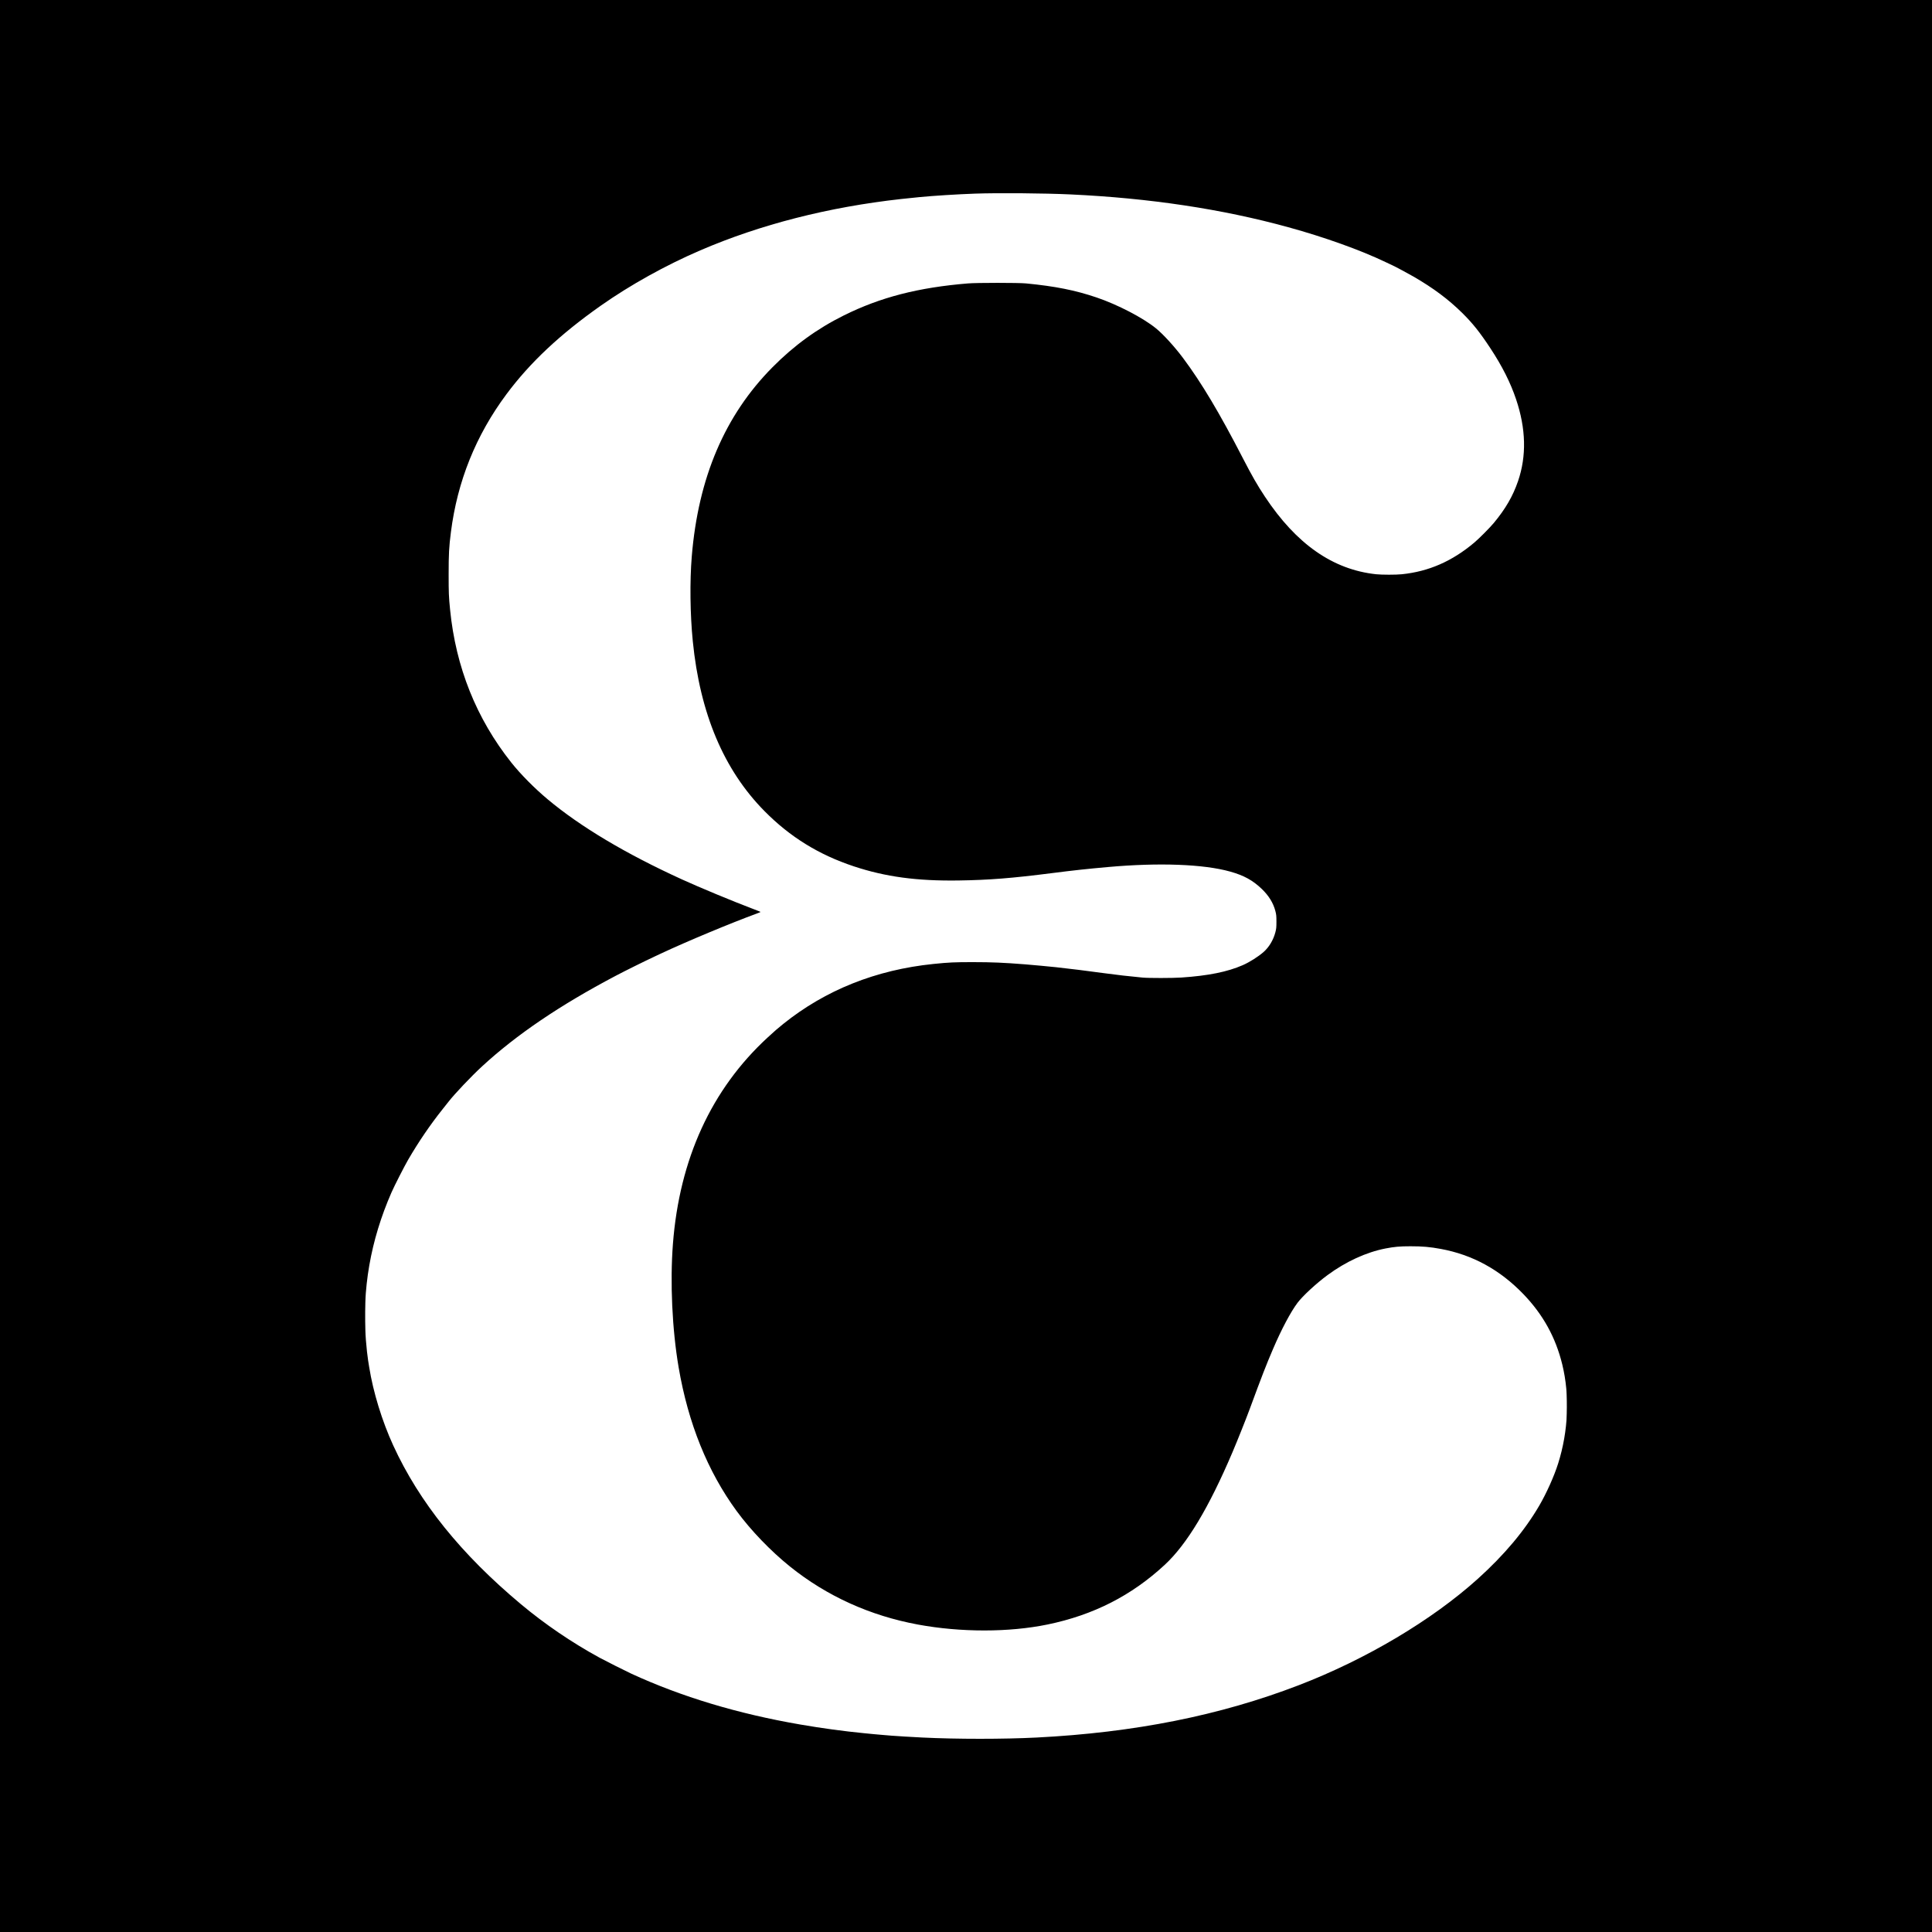
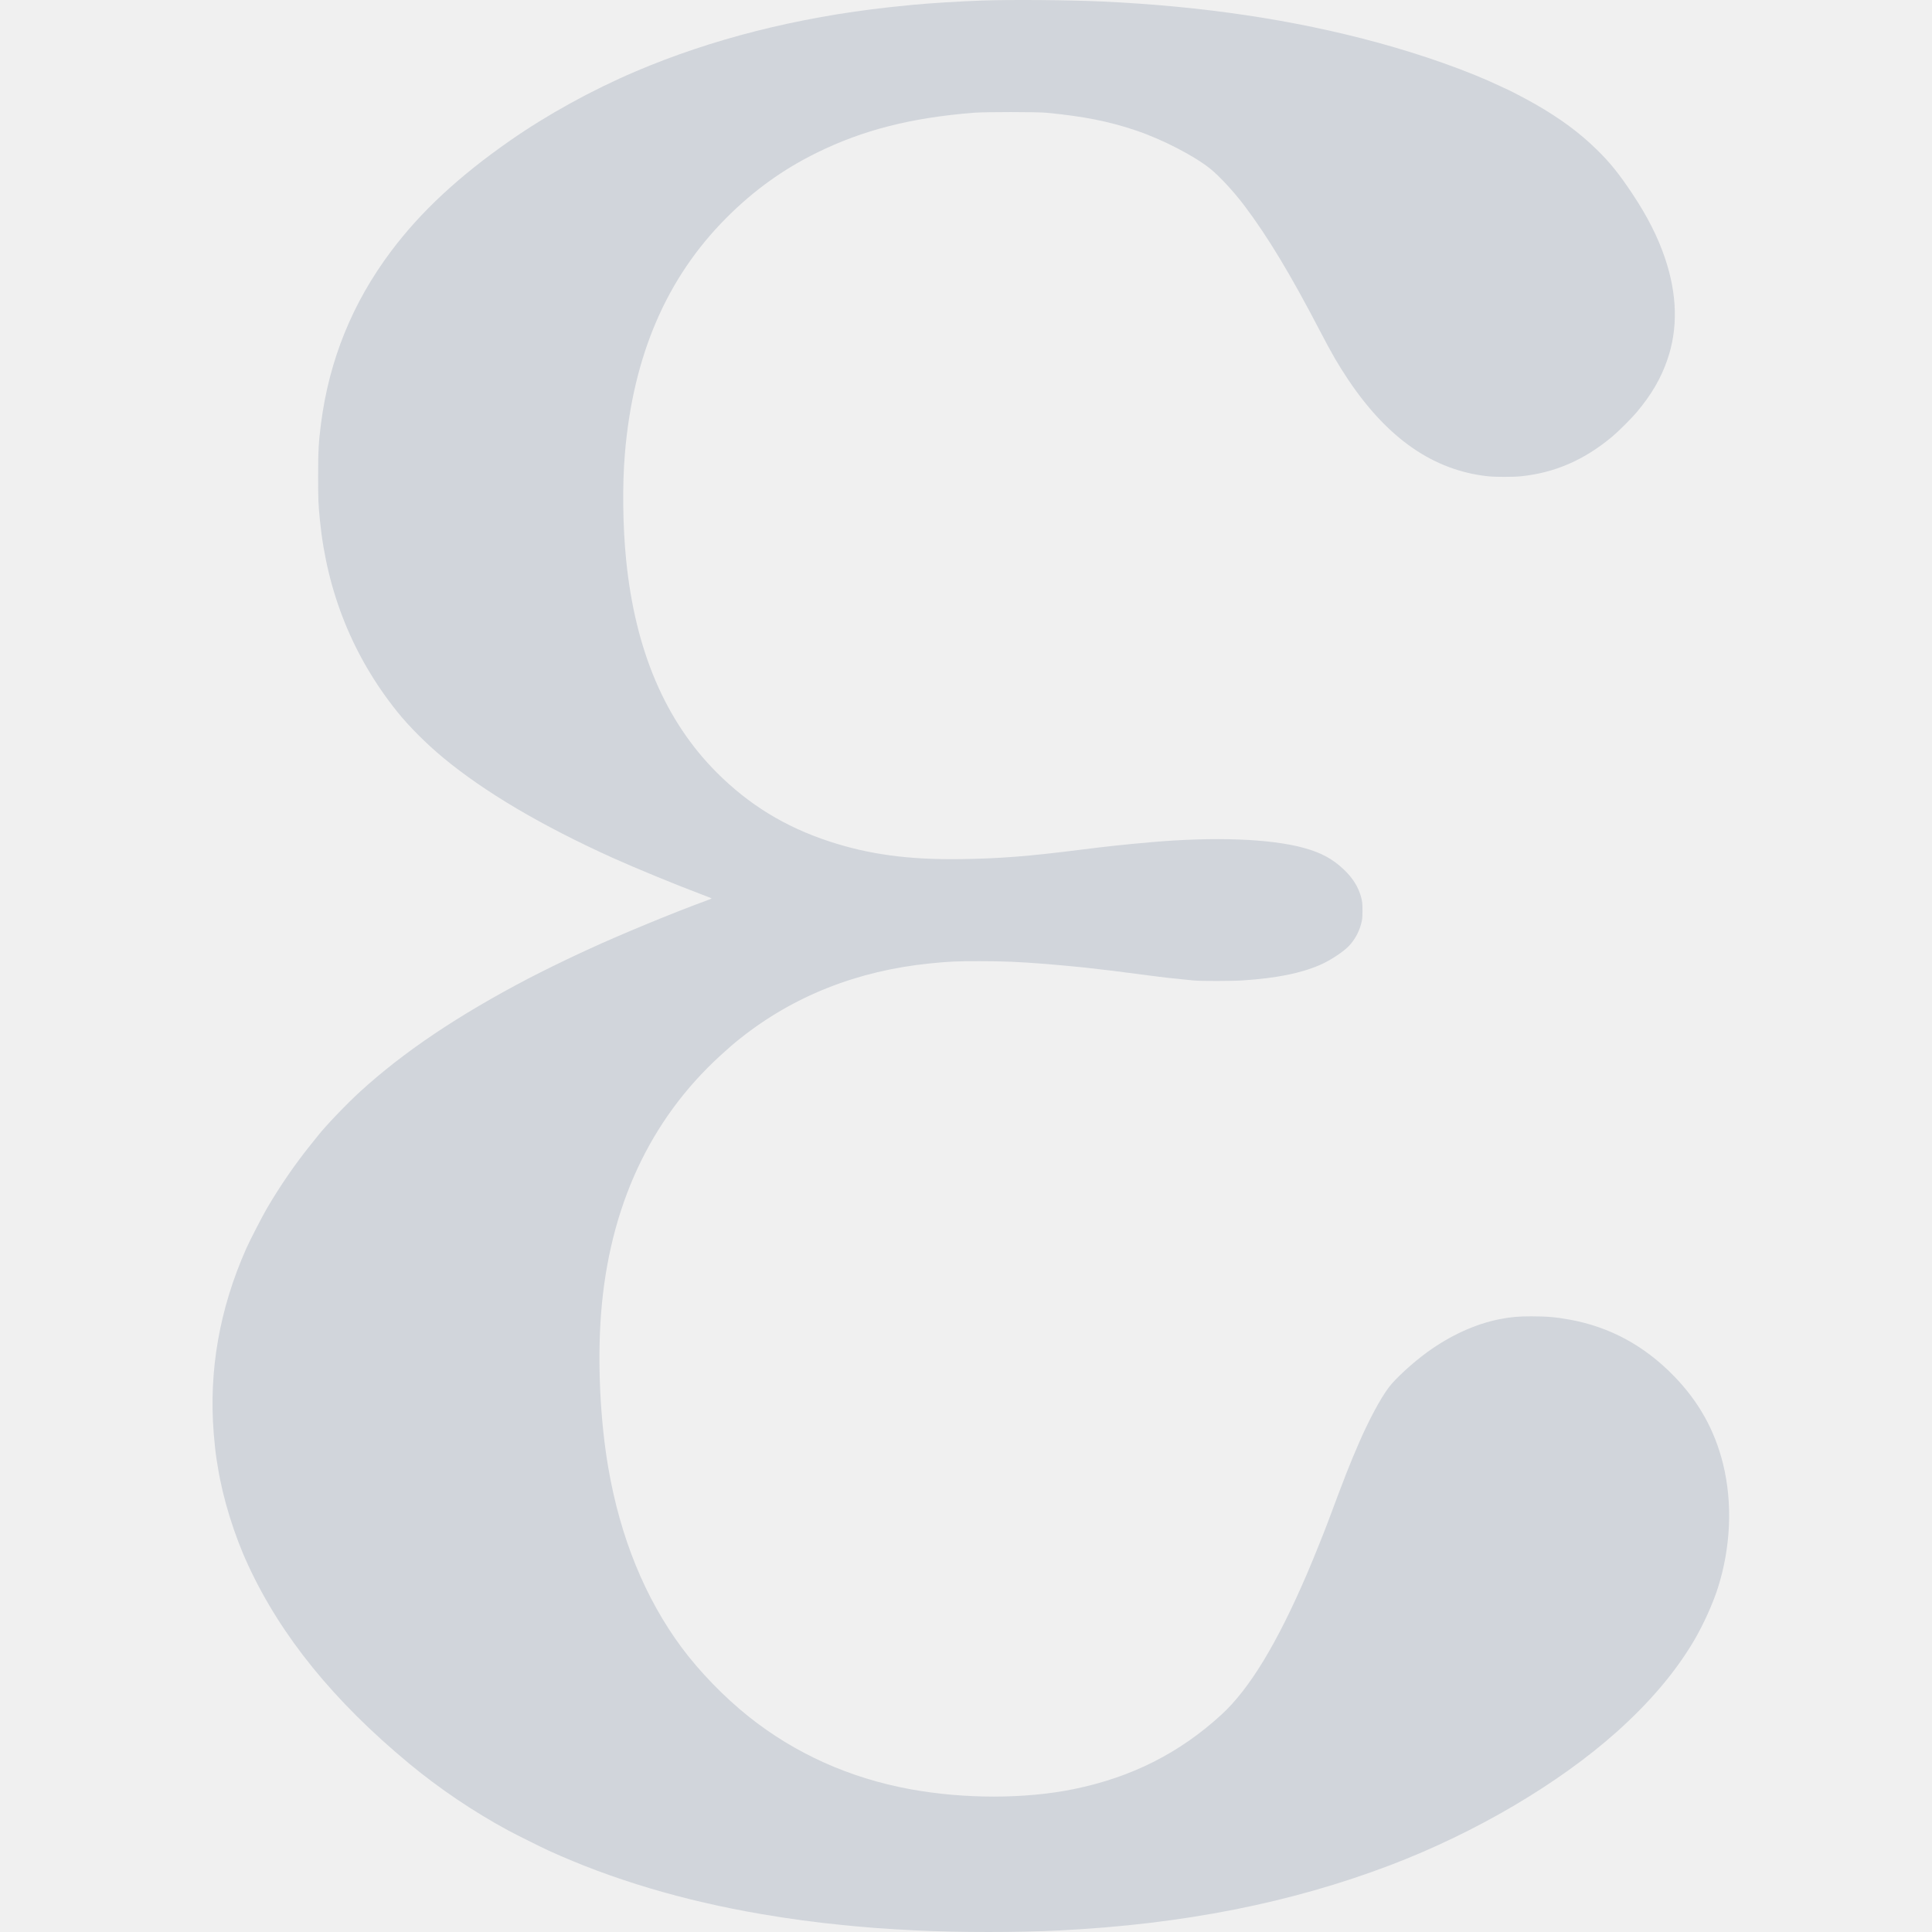
- <svg xmlns="http://www.w3.org/2000/svg" version="1.1" width="1000" height="1000">
-   <g clip-path="url(#SvgjsClipPath1857)">
-     <rect width="1000" height="1000" fill="#000000" />
-     <g transform="matrix(1.777778,0,0,1.777778,188.8889,100)">
-       <svg version="1.1" width="350" height="450">
-         <svg width="350" height="450" viewBox="0 0 350 450" fill="none">
-           <mask id="path-1-inside-1_6_3" fill="white">
-             <path fill-rule="evenodd" clip-rule="evenodd" d="M177.627 0.124C172.53 0.304 165.483 0.745 161.526 1.132C158.894 1.39 158.044 1.478 156.159 1.687C134.933 4.044 115.132 9.106 97.597 16.657C87.525 20.995 77.245 26.712 68.675 32.74C56.839 41.066 48.056 49.309 41.202 58.526C32.298 70.498 26.918 83.859 25.031 98.687C24.479 103.031 24.374 104.972 24.372 110.933C24.371 116.361 24.415 117.461 24.792 121.259C26.453 137.99 32.447 152.964 42.597 165.742C45.319 169.169 49.345 173.238 53.226 176.485C62.763 184.465 75.919 192.312 92.29 199.784C97.434 202.132 107.17 206.175 112.834 208.315C114.129 208.805 115.188 209.232 115.187 209.265C115.187 209.298 114.69 209.507 114.084 209.729C106.487 212.516 93.722 217.841 86.267 221.335C85.742 221.581 84.937 221.958 84.478 222.173C81.274 223.671 75.763 226.402 72.968 227.876C56.735 236.437 44.115 244.994 34.087 254.238C30.938 257.141 26.116 262.224 24.326 264.528C24.151 264.753 23.387 265.715 22.629 266.667C19.017 271.195 15.602 276.206 12.572 281.423C11.472 283.317 8.572 289.009 7.74 290.908C1.603 304.909 -0.887 319.255 0.279 333.891C0.463 336.207 0.724 338.602 0.925 339.834C0.99 340.23 1.129 341.095 1.234 341.755C2.393 349.038 4.985 357.493 8.229 364.567C15.81 381.102 27.968 396.219 45.417 410.808C52.382 416.631 60.291 422.012 68.317 426.388C69.875 427.238 75.975 430.309 77.501 431.012C92.155 437.766 108.595 442.716 126.759 445.843C133.065 446.929 139.39 447.79 145.305 448.368C146.355 448.47 147.75 448.606 148.406 448.67C149.062 448.734 150.297 448.842 151.149 448.91C152.002 448.978 152.995 449.06 153.356 449.093C154.389 449.186 159.485 449.492 162.301 449.63C172.359 450.123 185.881 450.123 195.577 449.631C224.046 448.185 248.919 443.222 271.85 434.41C291.462 426.873 310.649 415.474 324.024 403.414C331.714 396.48 337.641 389.416 341.915 382.092C344.014 378.494 346.236 373.539 347.394 369.87C350.386 360.393 350.818 350.116 348.606 341.024C346.687 333.138 342.992 326.454 337.271 320.52C330.433 313.426 322.479 309.075 313.236 307.373C310.06 306.787 307.919 306.6 304.41 306.6C301.319 306.6 299.718 306.741 297.149 307.24C291.539 308.33 285.619 311.046 280.262 314.989C276.997 317.391 273 321.085 271.509 323.078C269.517 325.74 266.852 330.76 264.43 336.412C262.376 341.206 261.213 344.198 257.574 354.062C256.489 357.002 254.067 363.071 252.615 366.488C245.702 382.754 239.322 393.365 232.849 399.362C223.174 408.324 212.081 413.97 198.738 416.721C187.523 419.033 173.476 419.04 161.016 416.738C147.062 414.161 134.447 408.442 123.756 399.846C118.129 395.322 112.35 389.313 108.246 383.717C99.793 372.193 94.118 358.149 91.336 341.875C89.447 330.819 88.811 317.09 89.671 305.916C91.575 281.191 100.885 260.888 117.217 245.844C119.343 243.886 120.148 243.186 121.809 241.852C134.087 231.991 148.814 226.113 165.521 224.405C169.992 223.948 171.718 223.869 177.09 223.875C182.626 223.881 185.88 224.02 192.297 224.523C194.153 224.669 199.736 225.188 201.242 225.355C205.841 225.865 209.571 226.328 215.646 227.146C219.398 227.651 221.879 227.933 226.408 228.371C228.175 228.541 235.117 228.534 237.721 228.358C245.543 227.832 251.101 226.711 255.57 224.76C257.53 223.904 260.092 222.286 261.629 220.933C263.229 219.523 264.486 217.431 265.067 215.208C265.343 214.152 265.381 213.777 265.381 212.087C265.381 210.401 265.342 210.021 265.07 208.98C264.455 206.632 263.155 204.523 261.113 202.562C258.499 200.052 255.924 198.637 251.932 197.516C244.207 195.346 231.215 194.859 216.39 196.181C210.147 196.738 206.42 197.142 200.229 197.931C188.307 199.452 181.727 199.972 172.797 200.101C160.705 200.276 151.542 199.036 142.323 195.978C132.138 192.6 123.771 187.428 116.355 179.926C104.492 167.927 97.558 151.508 95.456 130.445C94.674 122.604 94.558 113.048 95.157 105.771C97.048 82.805 104.792 64.66 118.684 50.646C124.953 44.322 131.665 39.448 139.401 35.602C150.073 30.297 161.093 27.454 175.599 26.265C178.219 26.05 190.258 26.05 192.476 26.264C200.962 27.085 206.82 28.253 213.028 30.361C219.16 32.444 226.5 36.258 230.284 39.328C232.404 41.047 235.724 44.681 238.173 47.96C243.553 55.164 248.775 63.91 255.631 77.196C258.294 82.356 259.797 84.975 262.04 88.362C271.193 102.179 281.813 109.59 294.392 110.94C296.055 111.118 300.192 111.12 301.906 110.942C309.752 110.131 316.534 107.162 323.016 101.702C324.403 100.534 327.544 97.371 328.692 95.986C332.1 91.874 334.236 88.181 335.731 83.816C338.23 76.519 338.041 68.584 335.164 60.026C333.524 55.149 331.105 50.344 327.67 45.139C324.56 40.427 322.53 37.882 319.479 34.869C315.474 30.912 311.068 27.623 305.305 24.287C303.77 23.398 299.891 21.322 299.195 21.016C298.915 20.893 297.988 20.458 297.135 20.049C289.857 16.558 279.36 12.796 268.793 9.893C249.523 4.599 228.503 1.435 205.417 0.354C197.865 0 184.343 -0.111 177.627 0.124Z" />
-           </mask>
-           <path fill-rule="evenodd" clip-rule="evenodd" d="M177.627 0.124C172.53 0.304 165.483 0.745 161.526 1.132C158.894 1.39 158.044 1.478 156.159 1.687C134.933 4.044 115.132 9.106 97.597 16.657C87.525 20.995 77.245 26.712 68.675 32.74C56.839 41.066 48.056 49.309 41.202 58.526C32.298 70.498 26.918 83.859 25.031 98.687C24.479 103.031 24.374 104.972 24.372 110.933C24.371 116.361 24.415 117.461 24.792 121.259C26.453 137.99 32.447 152.964 42.597 165.742C45.319 169.169 49.345 173.238 53.226 176.485C62.763 184.465 75.919 192.312 92.29 199.784C97.434 202.132 107.17 206.175 112.834 208.315C114.129 208.805 115.188 209.232 115.187 209.265C115.187 209.298 114.69 209.507 114.084 209.729C106.487 212.516 93.722 217.841 86.267 221.335C85.742 221.581 84.937 221.958 84.478 222.173C81.274 223.671 75.763 226.402 72.968 227.876C56.735 236.437 44.115 244.994 34.087 254.238C30.938 257.141 26.116 262.224 24.326 264.528C24.151 264.753 23.387 265.715 22.629 266.667C19.017 271.195 15.602 276.206 12.572 281.423C11.472 283.317 8.572 289.009 7.74 290.908C1.603 304.909 -0.887 319.255 0.279 333.891C0.463 336.207 0.724 338.602 0.925 339.834C0.99 340.23 1.129 341.095 1.234 341.755C2.393 349.038 4.985 357.493 8.229 364.567C15.81 381.102 27.968 396.219 45.417 410.808C52.382 416.631 60.291 422.012 68.317 426.388C69.875 427.238 75.975 430.309 77.501 431.012C92.155 437.766 108.595 442.716 126.759 445.843C133.065 446.929 139.39 447.79 145.305 448.368C146.355 448.47 147.75 448.606 148.406 448.67C149.062 448.734 150.297 448.842 151.149 448.91C152.002 448.978 152.995 449.06 153.356 449.093C154.389 449.186 159.485 449.492 162.301 449.63C172.359 450.123 185.881 450.123 195.577 449.631C224.046 448.185 248.919 443.222 271.85 434.41C291.462 426.873 310.649 415.474 324.024 403.414C331.714 396.48 337.641 389.416 341.915 382.092C344.014 378.494 346.236 373.539 347.394 369.87C350.386 360.393 350.818 350.116 348.606 341.024C346.687 333.138 342.992 326.454 337.271 320.52C330.433 313.426 322.479 309.075 313.236 307.373C310.06 306.787 307.919 306.6 304.41 306.6C301.319 306.6 299.718 306.741 297.149 307.24C291.539 308.33 285.619 311.046 280.262 314.989C276.997 317.391 273 321.085 271.509 323.078C269.517 325.74 266.852 330.76 264.43 336.412C262.376 341.206 261.213 344.198 257.574 354.062C256.489 357.002 254.067 363.071 252.615 366.488C245.702 382.754 239.322 393.365 232.849 399.362C223.174 408.324 212.081 413.97 198.738 416.721C187.523 419.033 173.476 419.04 161.016 416.738C147.062 414.161 134.447 408.442 123.756 399.846C118.129 395.322 112.35 389.313 108.246 383.717C99.793 372.193 94.118 358.149 91.336 341.875C89.447 330.819 88.811 317.09 89.671 305.916C91.575 281.191 100.885 260.888 117.217 245.844C119.343 243.886 120.148 243.186 121.809 241.852C134.087 231.991 148.814 226.113 165.521 224.405C169.992 223.948 171.718 223.869 177.09 223.875C182.626 223.881 185.88 224.02 192.297 224.523C194.153 224.669 199.736 225.188 201.242 225.355C205.841 225.865 209.571 226.328 215.646 227.146C219.398 227.651 221.879 227.933 226.408 228.371C228.175 228.541 235.117 228.534 237.721 228.358C245.543 227.832 251.101 226.711 255.57 224.76C257.53 223.904 260.092 222.286 261.629 220.933C263.229 219.523 264.486 217.431 265.067 215.208C265.343 214.152 265.381 213.777 265.381 212.087C265.381 210.401 265.342 210.021 265.07 208.98C264.455 206.632 263.155 204.523 261.113 202.562C258.499 200.052 255.924 198.637 251.932 197.516C244.207 195.346 231.215 194.859 216.39 196.181C210.147 196.738 206.42 197.142 200.229 197.931C188.307 199.452 181.727 199.972 172.797 200.101C160.705 200.276 151.542 199.036 142.323 195.978C132.138 192.6 123.771 187.428 116.355 179.926C104.492 167.927 97.558 151.508 95.456 130.445C94.674 122.604 94.558 113.048 95.157 105.771C97.048 82.805 104.792 64.66 118.684 50.646C124.953 44.322 131.665 39.448 139.401 35.602C150.073 30.297 161.093 27.454 175.599 26.265C178.219 26.05 190.258 26.05 192.476 26.264C200.962 27.085 206.82 28.253 213.028 30.361C219.16 32.444 226.5 36.258 230.284 39.328C232.404 41.047 235.724 44.681 238.173 47.96C243.553 55.164 248.775 63.91 255.631 77.196C258.294 82.356 259.797 84.975 262.04 88.362C271.193 102.179 281.813 109.59 294.392 110.94C296.055 111.118 300.192 111.12 301.906 110.942C309.752 110.131 316.534 107.162 323.016 101.702C324.403 100.534 327.544 97.371 328.692 95.986C332.1 91.874 334.236 88.181 335.731 83.816C338.23 76.519 338.041 68.584 335.164 60.026C333.524 55.149 331.105 50.344 327.67 45.139C324.56 40.427 322.53 37.882 319.479 34.869C315.474 30.912 311.068 27.623 305.305 24.287C303.77 23.398 299.891 21.322 299.195 21.016C298.915 20.893 297.988 20.458 297.135 20.049C289.857 16.558 279.36 12.796 268.793 9.893C249.523 4.599 228.503 1.435 205.417 0.354C197.865 0 184.343 -0.111 177.627 0.124Z" fill="white" stroke="white" stroke-width="2" mask="url(#path-1-inside-1_6_3)" />
-         </svg>
-       </svg>
-     </g>
+ <svg xmlns="http://www.w3.org/2000/svg" width="500" height="500" viewBox="0 0 500 500" fill="none">
+   <mask id="mask0_1_2" style="mask-type:luminance" maskUnits="userSpaceOnUse" x="55" y="0" width="393" height="500">
+     <mask id="path-1-inside-1_1_2" fill="white">
+       <path fill-rule="evenodd" clip-rule="evenodd" d="M254.196 0.138C248.48 0.337 240.577 0.827 236.14 1.258C233.188 1.544 232.235 1.642 230.121 1.875C206.318 4.493 184.112 10.117 164.448 18.508C153.153 23.328 141.624 29.68 132.014 36.378C118.741 45.629 108.892 54.788 101.205 65.029C91.219 78.331 85.186 93.177 83.071 109.652C82.451 114.479 82.334 116.636 82.332 123.259C82.33 129.29 82.38 130.512 82.803 134.732C84.666 153.322 91.387 169.96 102.77 184.158C105.822 187.966 110.337 192.487 114.689 196.094C125.384 204.961 140.137 213.68 158.496 221.982C164.265 224.591 175.183 229.083 181.535 231.461C182.987 232.006 184.175 232.48 184.174 232.517C184.174 232.553 183.617 232.786 182.937 233.032C174.418 236.129 160.103 242.046 151.742 245.928C151.153 246.201 150.251 246.62 149.736 246.859C146.143 248.523 139.963 251.558 136.829 253.196C118.624 262.708 104.472 272.216 93.226 282.487C89.694 285.712 84.287 291.36 82.28 293.92C82.084 294.17 81.227 295.239 80.376 296.297C76.327 301.328 72.496 306.896 69.099 312.692C67.865 314.797 64.613 321.121 63.68 323.231C56.798 338.788 54.005 354.728 55.313 370.99C55.52 373.563 55.812 376.225 56.038 377.593C56.11 378.033 56.266 378.995 56.384 379.728C57.683 387.82 60.59 397.215 64.228 405.075C72.73 423.447 86.364 440.243 105.932 456.453C113.743 462.923 122.612 468.902 131.612 473.765C133.359 474.709 140.2 478.121 141.911 478.902C158.346 486.407 176.781 491.907 197.151 495.381C204.223 496.588 211.316 497.545 217.949 498.187C219.127 498.3 220.691 498.451 221.427 498.522C222.162 498.593 223.547 498.713 224.503 498.789C225.459 498.865 226.573 498.956 226.978 498.992C228.136 499.096 233.851 499.436 237.009 499.589C248.288 500.137 263.452 500.137 274.326 499.59C306.251 497.983 334.145 492.469 359.86 482.678C381.854 474.303 403.371 461.638 418.37 448.238C426.993 440.533 433.64 432.685 438.433 424.547C440.787 420.549 443.279 415.043 444.577 410.967C447.933 400.437 448.417 389.018 445.937 378.916C443.785 370.153 439.641 362.727 433.225 356.133C425.557 348.251 416.637 343.417 406.272 341.526C402.71 340.875 400.309 340.667 396.374 340.667C392.908 340.667 391.112 340.823 388.231 341.378C381.94 342.589 375.301 345.607 369.294 349.988C365.632 352.657 361.15 356.761 359.478 358.976C357.244 361.933 354.255 367.511 351.539 373.791C349.236 379.118 347.932 382.442 343.851 393.402C342.634 396.669 339.918 403.412 338.29 407.209C330.537 425.282 323.382 437.072 316.123 443.736C305.274 453.693 292.834 459.967 277.87 463.023C265.294 465.592 249.541 465.6 235.568 463.042C219.919 460.179 205.773 453.825 193.783 444.273C187.473 439.247 180.992 432.57 176.39 426.352C166.911 413.548 160.546 397.943 157.427 379.861C155.308 367.577 154.595 352.322 155.56 339.907C157.695 312.435 168.135 289.876 186.45 273.16C188.835 270.984 189.737 270.207 191.6 268.725C205.369 257.768 221.884 251.237 240.62 249.339C245.634 248.831 247.569 248.743 253.594 248.75C259.802 248.757 263.451 248.911 270.647 249.47C272.729 249.632 278.99 250.209 280.678 250.395C285.836 250.961 290.019 251.476 296.831 252.385C301.039 252.946 303.821 253.259 308.9 253.746C310.882 253.935 318.667 253.927 321.587 253.731C330.359 253.147 336.592 251.901 341.603 249.733C343.801 248.782 346.674 246.985 348.398 245.481C350.192 243.915 351.602 241.59 352.254 239.12C352.563 237.947 352.606 237.53 352.606 235.652C352.606 233.779 352.562 233.357 352.257 232.2C351.567 229.591 350.109 227.248 347.819 225.069C344.888 222.28 342 220.708 337.524 219.462C328.861 217.051 314.291 216.51 297.666 217.979C290.665 218.598 286.485 219.047 279.542 219.923C266.173 221.613 258.794 222.191 248.779 222.335C235.219 222.529 224.943 221.151 214.605 217.753C203.183 214 193.8 208.253 185.484 199.918C172.18 186.586 164.404 168.342 162.047 144.939C161.17 136.227 161.04 125.609 161.712 117.523C163.832 92.006 172.517 71.845 188.096 56.273C195.126 49.247 202.653 43.831 211.328 39.558C223.296 33.663 235.654 30.505 251.922 29.183C254.86 28.945 268.361 28.944 270.848 29.183C280.364 30.095 286.934 31.392 293.896 33.735C300.772 36.049 309.003 40.287 313.247 43.698C315.624 45.608 319.348 49.646 322.094 53.289C328.127 61.294 333.983 71.011 341.672 85.773C344.658 91.507 346.344 94.416 348.859 98.18C359.123 113.532 371.033 121.767 385.139 123.267C387.004 123.464 391.644 123.467 393.566 123.269C402.365 122.368 409.97 119.069 417.239 113.002C418.795 111.704 422.317 108.19 423.604 106.651C427.426 102.083 429.822 97.979 431.498 93.129C434.301 85.021 434.089 76.204 430.862 66.696C429.023 61.277 426.31 55.938 422.458 50.154C418.971 44.919 416.694 42.091 413.273 38.743C408.781 34.347 403.84 30.692 397.378 26.985C395.656 25.998 391.306 23.691 390.526 23.351C390.212 23.215 389.172 22.731 388.216 22.276C380.054 18.397 368.282 14.218 356.432 10.993C334.822 5.11 311.25 1.595 285.36 0.393C276.891 0 261.727 -0.124 254.196 0.138Z" />
+     </mask>
+     <path fill-rule="evenodd" clip-rule="evenodd" d="M254.196 0.138C248.48 0.337 240.577 0.827 236.14 1.258C233.188 1.544 232.235 1.642 230.121 1.875C206.318 4.493 184.112 10.117 164.448 18.508C153.153 23.328 141.624 29.68 132.014 36.378C118.741 45.629 108.892 54.788 101.205 65.029C91.219 78.331 85.186 93.177 83.071 109.652C82.451 114.479 82.334 116.636 82.332 123.259C82.33 129.29 82.38 130.512 82.803 134.732C84.666 153.322 91.387 169.96 102.77 184.158C105.822 187.966 110.337 192.487 114.689 196.094C125.384 204.961 140.137 213.68 158.496 221.982C164.265 224.591 175.183 229.083 181.535 231.461C182.987 232.006 184.175 232.48 184.174 232.517C184.174 232.553 183.617 232.786 182.937 233.032C174.418 236.129 160.103 242.046 151.742 245.928C151.153 246.201 150.251 246.62 149.736 246.859C146.143 248.523 139.963 251.558 136.829 253.196C118.624 262.708 104.472 272.216 93.226 282.487C89.694 285.712 84.287 291.36 82.28 293.92C82.084 294.17 81.227 295.239 80.376 296.297C76.327 301.328 72.496 306.896 69.099 312.692C67.865 314.797 64.613 321.121 63.68 323.231C56.798 338.788 54.005 354.728 55.313 370.99C55.52 373.563 55.812 376.225 56.038 377.593C56.11 378.033 56.266 378.995 56.384 379.728C57.683 387.82 60.59 397.215 64.228 405.075C72.73 423.447 86.364 440.243 105.932 456.453C113.743 462.923 122.612 468.902 131.612 473.765C133.359 474.709 140.2 478.121 141.911 478.902C158.346 486.407 176.781 491.907 197.151 495.381C204.223 496.588 211.316 497.545 217.949 498.187C219.127 498.3 220.691 498.451 221.427 498.522C222.162 498.593 223.547 498.713 224.503 498.789C225.459 498.865 226.573 498.956 226.978 498.992C228.136 499.096 233.851 499.436 237.009 499.589C248.288 500.137 263.452 500.137 274.326 499.59C306.251 497.983 334.145 492.469 359.86 482.678C381.854 474.303 403.371 461.638 418.37 448.238C426.993 440.533 433.64 432.685 438.433 424.547C440.787 420.549 443.279 415.043 444.577 410.967C447.933 400.437 448.417 389.018 445.937 378.916C443.785 370.153 439.641 362.727 433.225 356.133C425.557 348.251 416.637 343.417 406.272 341.526C402.71 340.875 400.309 340.667 396.374 340.667C392.908 340.667 391.112 340.823 388.231 341.378C381.94 342.589 375.301 345.607 369.294 349.988C365.632 352.657 361.15 356.761 359.478 358.976C357.244 361.933 354.255 367.511 351.539 373.791C349.236 379.118 347.932 382.442 343.851 393.402C342.634 396.669 339.918 403.412 338.29 407.209C330.537 425.282 323.382 437.072 316.123 443.736C305.274 453.693 292.834 459.967 277.87 463.023C265.294 465.592 249.541 465.6 235.568 463.042C219.919 460.179 205.773 453.825 193.783 444.273C187.473 439.247 180.992 432.57 176.39 426.352C166.911 413.548 160.546 397.943 157.427 379.861C155.308 367.577 154.595 352.322 155.56 339.907C157.695 312.435 168.135 289.876 186.45 273.16C188.835 270.984 189.737 270.207 191.6 268.725C205.369 257.768 221.884 251.237 240.62 249.339C245.634 248.831 247.569 248.743 253.594 248.75C259.802 248.757 263.451 248.911 270.647 249.47C272.729 249.632 278.99 250.209 280.678 250.395C285.836 250.961 290.019 251.476 296.831 252.385C301.039 252.946 303.821 253.259 308.9 253.746C310.882 253.935 318.667 253.927 321.587 253.731C330.359 253.147 336.592 251.901 341.603 249.733C343.801 248.782 346.674 246.985 348.398 245.481C350.192 243.915 351.602 241.59 352.254 239.12C352.563 237.947 352.606 237.53 352.606 235.652C352.606 233.779 352.562 233.357 352.257 232.2C351.567 229.591 350.109 227.248 347.819 225.069C344.888 222.28 342 220.708 337.524 219.462C328.861 217.051 314.291 216.51 297.666 217.979C290.665 218.598 286.485 219.047 279.542 219.923C266.173 221.613 258.794 222.191 248.779 222.335C235.219 222.529 224.943 221.151 214.605 217.753C203.183 214 193.8 208.253 185.484 199.918C172.18 186.586 164.404 168.342 162.047 144.939C161.17 136.227 161.04 125.609 161.712 117.523C163.832 92.006 172.517 71.845 188.096 56.273C195.126 49.247 202.653 43.831 211.328 39.558C223.296 33.663 235.654 30.505 251.922 29.183C254.86 28.945 268.361 28.944 270.848 29.183C280.364 30.095 286.934 31.392 293.896 33.735C300.772 36.049 309.003 40.287 313.247 43.698C315.624 45.608 319.348 49.646 322.094 53.289C328.127 61.294 333.983 71.011 341.672 85.773C344.658 91.507 346.344 94.416 348.859 98.18C359.123 113.532 371.033 121.767 385.139 123.267C387.004 123.464 391.644 123.467 393.566 123.269C402.365 122.368 409.97 119.069 417.239 113.002C418.795 111.704 422.317 108.19 423.604 106.651C427.426 102.083 429.822 97.979 431.498 93.129C434.301 85.021 434.089 76.204 430.862 66.696C429.023 61.277 426.31 55.938 422.458 50.154C418.971 44.919 416.694 42.091 413.273 38.743C408.781 34.347 403.84 30.692 397.378 26.985C395.656 25.998 391.306 23.691 390.526 23.351C390.212 23.215 389.172 22.731 388.216 22.276C380.054 18.397 368.282 14.218 356.432 10.993C334.822 5.11 311.25 1.595 285.36 0.393C276.891 0 261.727 -0.124 254.196 0.138Z" fill="white" stroke="white" stroke-width="2" mask="url(#path-1-inside-1_1_2)" />
+   </mask>
+   <g mask="url(#mask0_1_2)">
+     <path fill-rule="evenodd" clip-rule="evenodd" d="M254.196 0.138C248.48 0.337 240.577 0.827 236.14 1.258C233.188 1.544 232.235 1.642 230.121 1.875C206.318 4.493 184.112 10.117 164.448 18.508C153.153 23.328 141.624 29.68 132.014 36.378C118.741 45.629 108.892 54.788 101.205 65.029C91.219 78.331 85.186 93.177 83.071 109.652C82.451 114.479 82.334 116.636 82.332 123.259C82.33 129.29 82.38 130.512 82.803 134.732C84.666 153.322 91.387 169.96 102.77 184.158C105.822 187.966 110.337 192.487 114.689 196.094C125.384 204.961 140.137 213.68 158.496 221.982C164.265 224.591 175.183 229.083 181.535 231.461C182.987 232.006 184.175 232.48 184.174 232.517C184.174 232.553 183.617 232.786 182.937 233.032C174.418 236.129 160.103 242.046 151.742 245.928C151.153 246.201 150.251 246.62 149.736 246.859C146.143 248.523 139.963 251.558 136.829 253.196C118.624 262.708 104.472 272.216 93.226 282.487C89.694 285.712 84.287 291.36 82.28 293.92C82.084 294.17 81.227 295.239 80.376 296.297C76.327 301.328 72.496 306.896 69.099 312.692C67.865 314.797 64.613 321.121 63.68 323.231C56.798 338.788 54.005 354.728 55.313 370.99C55.52 373.563 55.812 376.225 56.038 377.593C56.11 378.033 56.266 378.995 56.384 379.728C57.683 387.82 60.59 397.215 64.228 405.075C72.73 423.447 86.364 440.243 105.932 456.453C113.743 462.923 122.612 468.902 131.612 473.765C133.359 474.709 140.2 478.121 141.911 478.902C158.346 486.407 176.781 491.907 197.151 495.381C204.223 496.588 211.316 497.545 217.949 498.187C219.127 498.3 220.691 498.451 221.427 498.522C222.162 498.593 223.547 498.713 224.503 498.789C225.459 498.865 226.573 498.956 226.978 498.992C228.136 499.096 233.851 499.436 237.009 499.589C248.288 500.137 263.452 500.137 274.326 499.59C306.251 497.983 334.145 492.469 359.86 482.678C381.854 474.303 403.371 461.638 418.37 448.238C426.993 440.533 433.64 432.685 438.433 424.547C440.787 420.549 443.279 415.043 444.577 410.967C447.933 400.437 448.417 389.018 445.937 378.916C443.785 370.153 439.641 362.727 433.225 356.133C425.557 348.251 416.637 343.417 406.272 341.526C402.71 340.875 400.309 340.667 396.374 340.667C392.908 340.667 391.112 340.823 388.231 341.378C381.94 342.589 375.301 345.607 369.294 349.988C365.632 352.657 361.15 356.761 359.478 358.976C357.244 361.933 354.255 367.511 351.539 373.791C349.236 379.118 347.932 382.442 343.851 393.402C342.634 396.669 339.918 403.412 338.29 407.209C330.537 425.282 323.382 437.072 316.123 443.736C305.274 453.693 292.834 459.967 277.87 463.023C265.294 465.592 249.541 465.6 235.568 463.042C219.919 460.179 205.773 453.825 193.783 444.273C187.473 439.247 180.992 432.57 176.39 426.352C166.911 413.548 160.546 397.943 157.427 379.861C155.308 367.577 154.595 352.322 155.56 339.907C157.695 312.435 168.135 289.876 186.45 273.16C188.835 270.985 189.737 270.207 191.6 268.725C205.369 257.768 221.884 251.237 240.62 249.339C245.634 248.831 247.569 248.743 253.594 248.75C259.802 248.757 263.451 248.911 270.647 249.47C272.729 249.632 278.99 250.209 280.678 250.395C285.836 250.961 290.019 251.476 296.831 252.385C301.039 252.946 303.821 253.259 308.9 253.746C310.882 253.935 318.667 253.927 321.587 253.731C330.359 253.147 336.592 251.901 341.603 249.733C343.801 248.782 346.674 246.985 348.398 245.481C350.192 243.915 351.602 241.59 352.254 239.12C352.563 237.947 352.606 237.53 352.606 235.652C352.606 233.779 352.562 233.357 352.257 232.2C351.567 229.591 350.109 227.248 347.819 225.069C344.888 222.28 342 220.708 337.524 219.462C328.861 217.051 314.291 216.51 297.666 217.979C290.665 218.598 286.485 219.047 279.542 219.923C266.173 221.613 258.794 222.191 248.779 222.335C235.219 222.529 224.943 221.151 214.605 217.753C203.183 214 193.8 208.253 185.484 199.918C172.18 186.586 164.404 168.342 162.047 144.939C161.17 136.227 161.04 125.609 161.712 117.523C163.832 92.006 172.517 71.845 188.096 56.273C195.126 49.247 202.653 43.831 211.328 39.558C223.296 33.663 235.654 30.505 251.922 29.183C254.86 28.945 268.361 28.944 270.848 29.183C280.364 30.095 286.934 31.392 293.896 33.735C300.772 36.049 309.003 40.287 313.247 43.698C315.624 45.608 319.348 49.646 322.094 53.289C328.127 61.294 333.983 71.011 341.672 85.773C344.658 91.507 346.344 94.416 348.859 98.18C359.123 113.532 371.033 121.767 385.139 123.267C387.004 123.464 391.644 123.467 393.566 123.269C402.365 122.368 409.97 119.069 417.239 113.002C418.795 111.704 422.317 108.19 423.604 106.651C427.426 102.083 429.822 97.979 431.498 93.129C434.301 85.021 434.089 76.204 430.862 66.696C429.023 61.277 426.31 55.938 422.458 50.154C418.971 44.919 416.694 42.091 413.273 38.743C408.781 34.347 403.84 30.692 397.378 26.985C395.656 25.998 391.306 23.691 390.526 23.351C390.212 23.215 389.172 22.731 388.216 22.276C380.054 18.397 368.282 14.218 356.432 10.993C334.822 5.11 311.25 1.595 285.36 0.393C276.891 0 261.727 -0.124 254.196 0.138Z" fill="#D1D5DB" stroke="#D1D5DB" stroke-width="2" />
  </g>
-   <defs>
-     <clipPath id="SvgjsClipPath1857">
-       <rect width="1000" height="1000" x="0" y="0" rx="0" ry="0" />
-     </clipPath>
-   </defs>
</svg>
